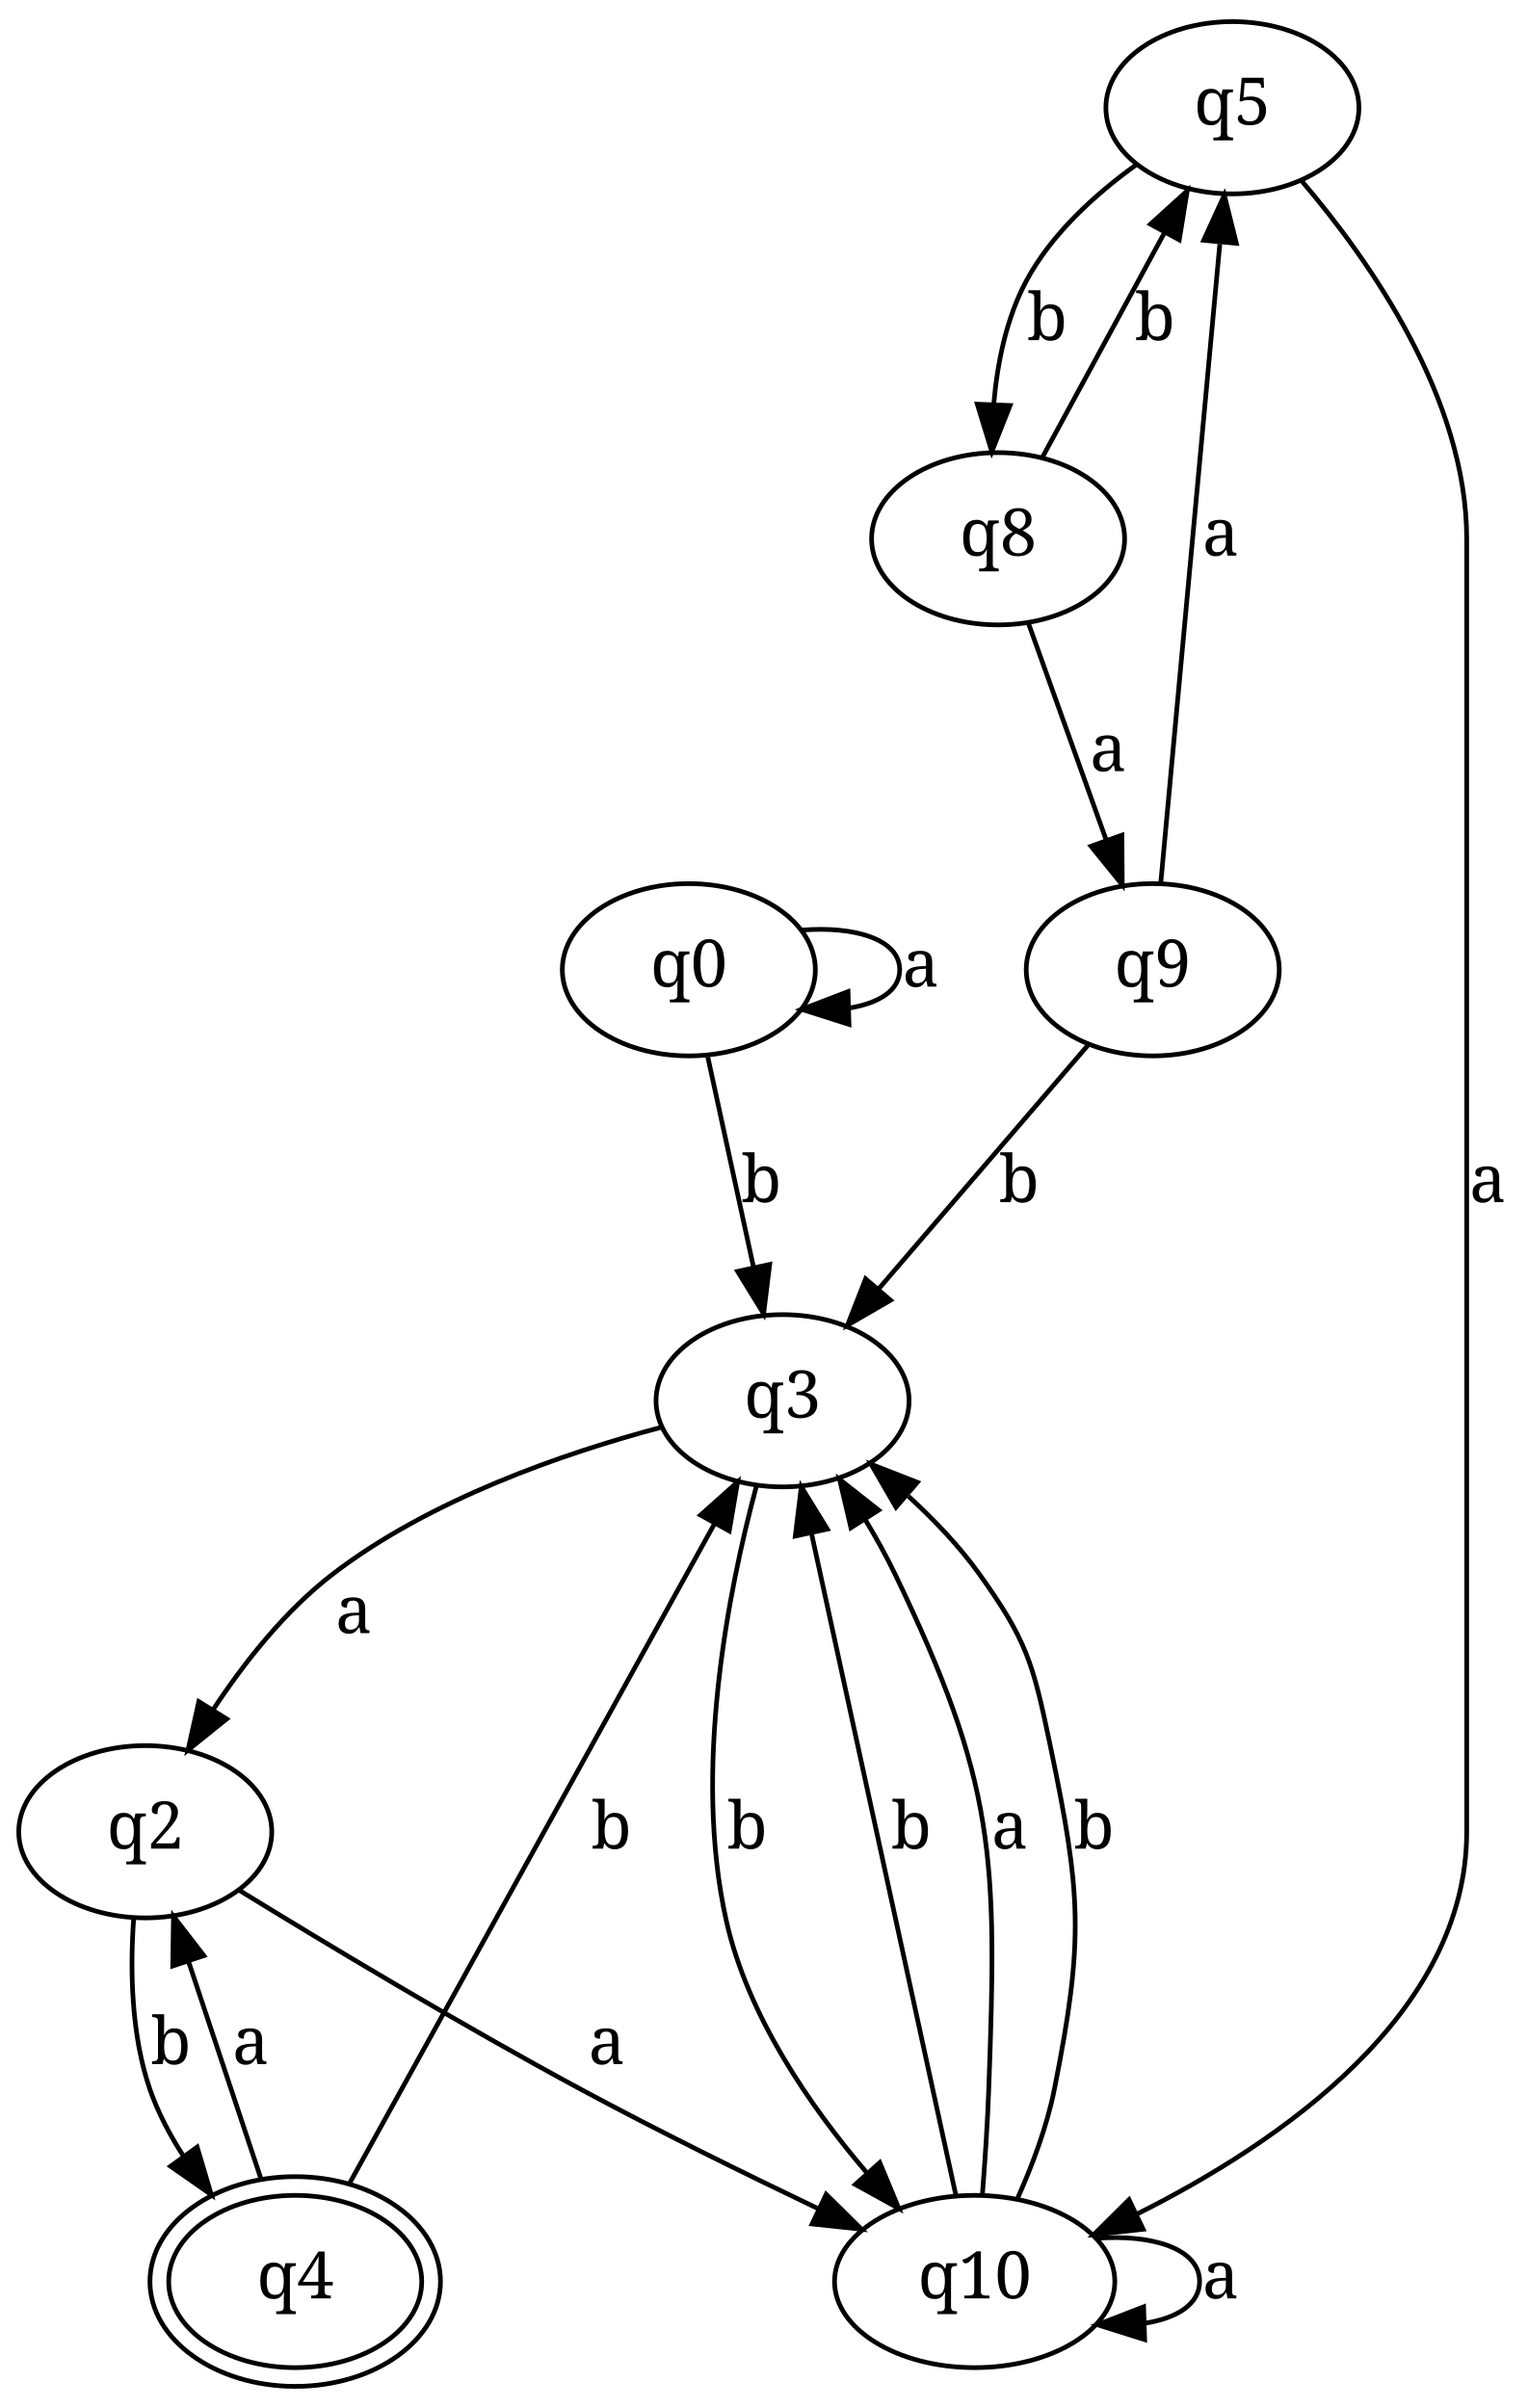
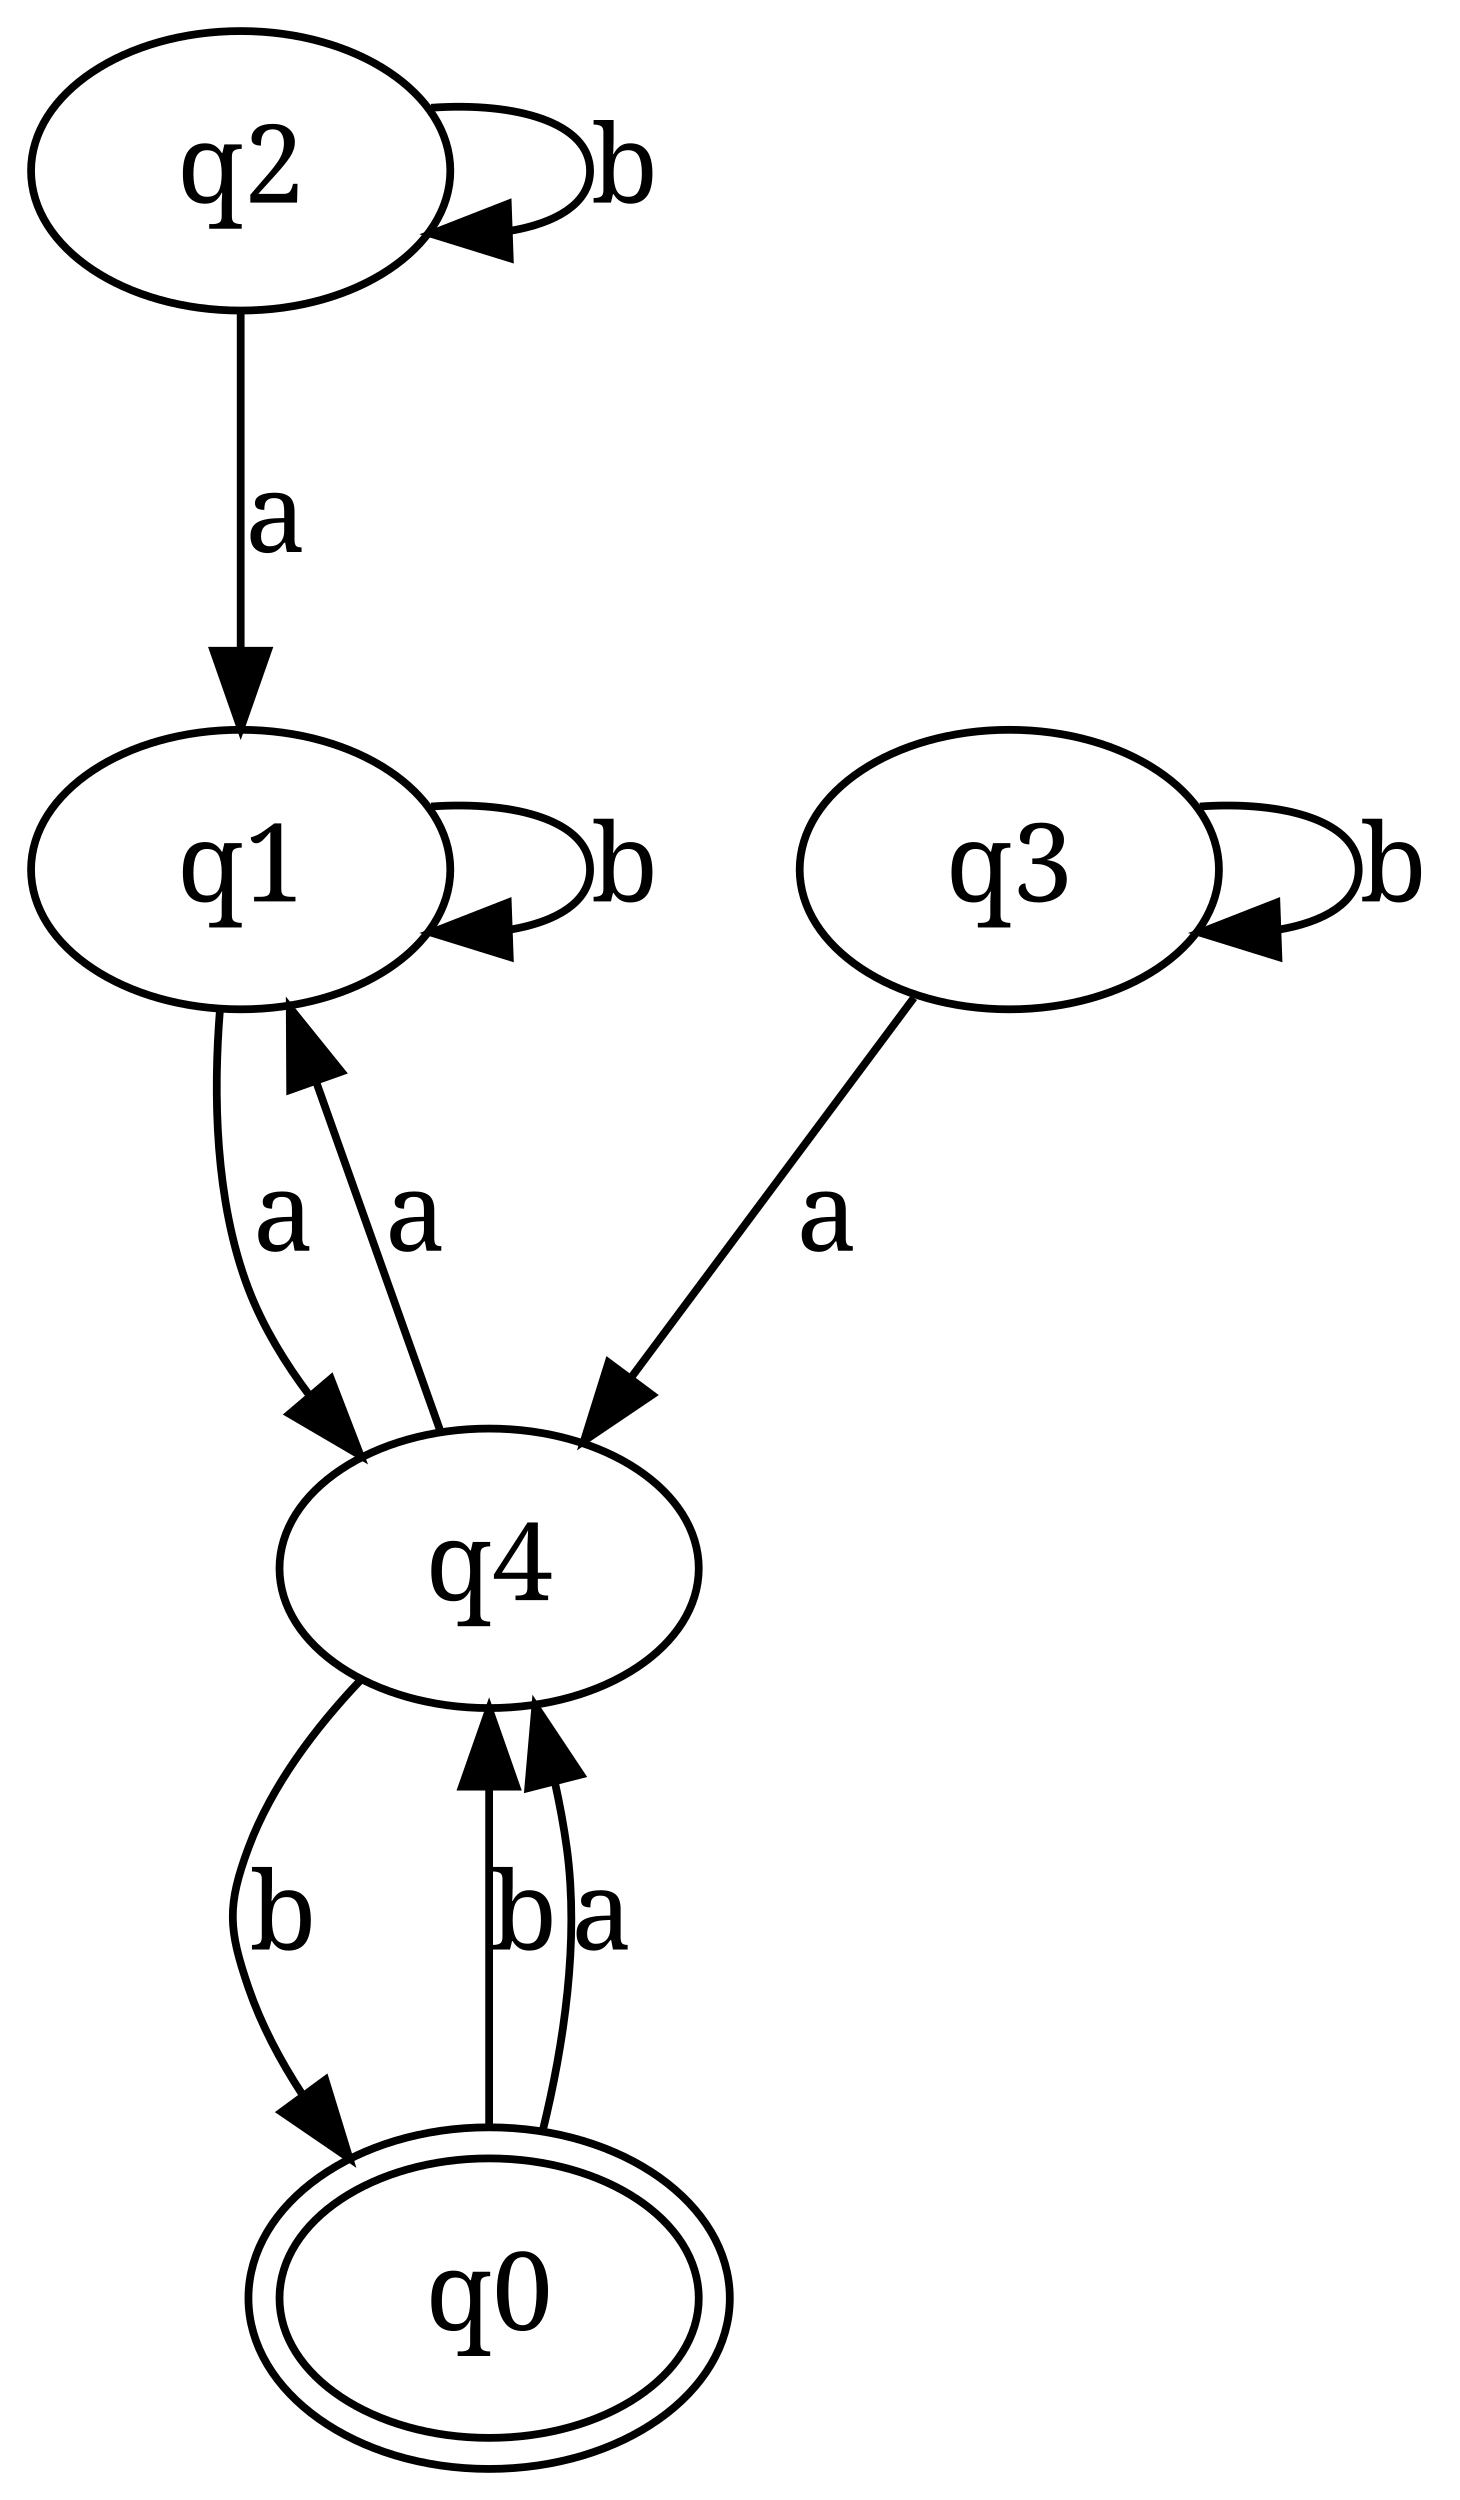
- <svg xmlns="http://www.w3.org/2000/svg" width="326pt" height="514pt" viewBox="0.00 0.00 326.00 514.00">
-   <g id="graph1" class="graph" transform="scale(1 1) rotate(0) translate(4 510)">
-     <polygon fill="white" stroke="white" points="-4,5 -4,-510 323,-510 323,5 -4,5" />
+ <svg xmlns="http://www.w3.org/2000/svg" width="188pt" height="322pt" viewBox="0.00 0.00 188.00 322.00">
+   <g id="graph1" class="graph" transform="scale(1 1) rotate(0) translate(4 318)">
+     <polygon fill="white" stroke="white" points="-4,5 -4,-318 185,-318 185,5 -4,5" />
    <g id="node1" class="node">
-       <ellipse fill="none" stroke="black" cx="143" cy="-303" rx="27" ry="18.385" />
-       <text text-anchor="middle" x="143" y="-299.4" font-family="Times Roman,serif" font-size="14.00">q0</text>
+       <ellipse fill="none" stroke="black" cx="27" cy="-296" rx="27" ry="18" />
+       <text text-anchor="middle" x="27" y="-291.9" font-family="Times Roman,serif" font-size="14.00">q2</text>
+     </g>
+     <g id="edge2" class="edge">
+       <path fill="none" stroke="black" d="M51.532,-304.121C62.508,-304.895 72,-302.188 72,-296 72,-291.843 67.715,-289.257 61.574,-288.242" />
+       <polygon fill="black" stroke="black" points="61.652,-284.742 51.532,-287.879 61.4,-291.738 61.652,-284.742" />
+       <text text-anchor="middle" x="76.5" y="-291.9" font-family="Times Roman,serif" font-size="14.00">b</text>
+     </g>
+     <g id="node4" class="node">
+       <ellipse fill="none" stroke="black" cx="27" cy="-206" rx="27" ry="18" />
+       <text text-anchor="middle" x="27" y="-201.9" font-family="Times Roman,serif" font-size="14.00">q1</text>
    </g>
    <g id="edge4" class="edge">
-       <path fill="none" stroke="black" d="M167.074,-311.454C178.242,-312.377 188,-309.559 188,-303 188,-298.593 183.595,-295.875 177.317,-294.846" />
-       <polygon fill="black" stroke="black" points="177.173,-291.34 167.074,-294.546 176.967,-298.337 177.173,-291.34" />
-       <text text-anchor="middle" x="192.5" y="-299.4" font-family="Times Roman,serif" font-size="14.00">a</text>
+       <path fill="none" stroke="black" d="M27,-277.787C27,-265.344 27,-248.605 27,-234.421" />
+       <polygon fill="black" stroke="black" points="30.5,-234.186 27,-224.186 23.5,-234.186 30.5,-234.186" />
+       <text text-anchor="middle" x="31.5" y="-246.9" font-family="Times Roman,serif" font-size="14.00">a</text>
    </g>
-     <g id="node3" class="node">
-       <ellipse fill="none" stroke="black" cx="163" cy="-211" rx="27" ry="18.385" />
-       <text text-anchor="middle" x="163" y="-207.4" font-family="Times Roman,serif" font-size="14.00">q3</text>
+     <g id="edge6" class="edge">
+       <path fill="none" stroke="black" d="M51.532,-214.121C62.508,-214.895 72,-212.188 72,-206 72,-201.843 67.715,-199.257 61.574,-198.242" />
+       <polygon fill="black" stroke="black" points="61.652,-194.742 51.532,-197.879 61.4,-201.738 61.652,-194.742" />
+       <text text-anchor="middle" x="76.5" y="-201.9" font-family="Times Roman,serif" font-size="14.00">b</text>
    </g>
-     <g id="edge2" class="edge">
-       <path fill="none" stroke="black" d="M147.047,-284.382C149.839,-271.538 153.605,-254.216 156.777,-239.627" />
-       <polygon fill="black" stroke="black" points="160.254,-240.105 158.959,-229.59 153.414,-238.618 160.254,-240.105" />
-       <text text-anchor="middle" x="158.5" y="-253.4" font-family="Times Roman,serif" font-size="14.00">b</text>
+     <g id="node7" class="node">
+       <ellipse fill="none" stroke="black" cx="59" cy="-116" rx="27" ry="18" />
+       <text text-anchor="middle" x="59" y="-111.9" font-family="Times Roman,serif" font-size="14.00">q4</text>
    </g>
-     <g id="node5" class="node">
-       <ellipse fill="none" stroke="black" cx="27" cy="-119" rx="27" ry="18.385" />
-       <text text-anchor="middle" x="27" y="-115.4" font-family="Times Roman,serif" font-size="14.00">q2</text>
+     <g id="edge8" class="edge">
+       <path fill="none" stroke="black" d="M24.328,-187.909C23.462,-177.135 23.652,-163.388 28,-152 29.864,-147.117 32.706,-142.445 35.926,-138.179" />
+       <polygon fill="black" stroke="black" points="38.619,-140.415 42.428,-130.528 33.285,-135.882 38.619,-140.415" />
+       <text text-anchor="middle" x="32.5" y="-156.9" font-family="Times Roman,serif" font-size="14.00">a</text>
    </g>
    <g id="edge12" class="edge">
-       <path fill="none" stroke="black" d="M136.934,-205.287C116.387,-199.819 87.824,-189.993 67,-174 56.861,-166.213 48.142,-155.173 41.457,-145.026" />
-       <polygon fill="black" stroke="black" points="44.373,-143.087 36.121,-136.442 38.428,-146.783 44.373,-143.087" />
-       <text text-anchor="middle" x="71.5" y="-161.4" font-family="Times Roman,serif" font-size="14.00">a</text>
+       <path fill="none" stroke="black" d="M52.691,-133.744C48.136,-146.555 41.9,-164.094 36.712,-178.684" />
+       <polygon fill="black" stroke="black" points="33.375,-177.624 33.322,-188.219 39.97,-179.969 33.375,-177.624" />
+       <text text-anchor="middle" x="49.5" y="-156.9" font-family="Times Roman,serif" font-size="14.00">a</text>
    </g>
    <g id="node9" class="node">
-       <ellipse fill="none" stroke="black" cx="204" cy="-23" rx="29.907" ry="18.385" />
-       <text text-anchor="middle" x="204" y="-19.4" font-family="Times Roman,serif" font-size="14.00">q10</text>
+       <ellipse fill="none" stroke="black" cx="59" cy="-22" rx="27" ry="18" />
+       <ellipse fill="none" stroke="black" cx="59" cy="-22" rx="31" ry="22" />
+       <text text-anchor="middle" x="59" y="-17.9" font-family="Times Roman,serif" font-size="14.00">q0</text>
    </g>
    <g id="edge10" class="edge">
-       <path fill="none" stroke="black" d="M157.406,-192.722C151.448,-170.551 143.79,-132.153 151,-100 155.542,-79.747 168.774,-60.511 180.88,-46.332" />
-       <polygon fill="black" stroke="black" points="183.741,-48.383 187.803,-38.598 178.526,-43.714 183.741,-48.383" />
-       <text text-anchor="middle" x="155.5" y="-115.4" font-family="Times Roman,serif" font-size="14.00">b</text>
+       <path fill="none" stroke="black" d="M42.349,-101.502C36.661,-95.491 30.985,-88.042 28,-80 25.216,-72.5 25.41,-69.569 28,-62 29.621,-57.262 32.057,-52.651 34.865,-48.344" />
+       <polygon fill="black" stroke="black" points="37.903,-50.121 41.008,-39.992 32.264,-45.974 37.903,-50.121" />
+       <text text-anchor="middle" x="32.5" y="-66.9" font-family="Times Roman,serif" font-size="14.00">b</text>
    </g>
-     <g id="node7" class="node">
-       <ellipse fill="none" stroke="black" cx="59" cy="-23" rx="27" ry="18.385" />
-       <ellipse fill="none" stroke="black" cx="59" cy="-23" rx="31" ry="22.385" />
-       <text text-anchor="middle" x="59" y="-19.4" font-family="Times Roman,serif" font-size="14.00">q4</text>
+     <g id="edge18" class="edge">
+       <path fill="none" stroke="black" d="M59,-44.039C59,-57.096 59,-73.773 59,-87.785" />
+       <polygon fill="black" stroke="black" points="55.5,-87.876 59,-97.876 62.5,-87.876 55.5,-87.876" />
+       <text text-anchor="middle" x="63.5" y="-66.9" font-family="Times Roman,serif" font-size="14.00">b</text>
    </g>
-     <g id="edge6" class="edge">
-       <path fill="none" stroke="black" d="M24.523,-100.419C23.753,-89.519 23.975,-75.644 28,-64 29.705,-59.066 32.25,-54.246 35.162,-49.746" />
-       <polygon fill="black" stroke="black" points="38.071,-51.695 41.088,-41.539 32.396,-47.597 38.071,-51.695" />
-       <text text-anchor="middle" x="32.5" y="-69.4" font-family="Times Roman,serif" font-size="14.00">b</text>
+     <g id="edge20" class="edge">
+       <path fill="none" stroke="black" d="M65.938,-43.702C68.597,-54.572 70.642,-67.952 69,-80 68.627,-82.738 68.101,-85.561 67.484,-88.365" />
+       <polygon fill="black" stroke="black" points="64.041,-87.7 64.956,-98.255 70.823,-89.433 64.041,-87.7" />
+       <text text-anchor="middle" x="73.5" y="-66.9" font-family="Times Roman,serif" font-size="14.00">a</text>
    </g>
-     <g id="edge8" class="edge">
-       <path fill="none" stroke="black" d="M47.052,-106.511C65.709,-95.042 94.402,-77.788 120,-64 136.446,-55.142 155.085,-45.96 170.621,-38.537" />
-       <polygon fill="black" stroke="black" points="172.31,-41.609 179.845,-34.161 169.31,-35.285 172.31,-41.609" />
-       <text text-anchor="middle" x="125.5" y="-69.4" font-family="Times Roman,serif" font-size="14.00">a</text>
+     <g id="node11" class="node">
+       <ellipse fill="none" stroke="black" cx="126" cy="-206" rx="27" ry="18" />
+       <text text-anchor="middle" x="126" y="-201.9" font-family="Times Roman,serif" font-size="14.00">q3</text>
+     </g>
+     <g id="edge16" class="edge">
+       <path fill="none" stroke="black" d="M113.711,-189.493C103.511,-175.791 88.854,-156.103 77.278,-140.552" />
+       <polygon fill="black" stroke="black" points="79.99,-138.334 71.211,-132.403 74.375,-142.514 79.99,-138.334" />
+       <text text-anchor="middle" x="102.5" y="-156.9" font-family="Times Roman,serif" font-size="14.00">a</text>
    </g>
    <g id="edge14" class="edge">
-       <path fill="none" stroke="black" d="M70.615,-43.996C89.706,-78.507 127.673,-147.14 148.499,-184.786" />
-       <polygon fill="black" stroke="black" points="145.499,-186.594 153.402,-193.65 151.624,-183.206 145.499,-186.594" />
-       <text text-anchor="middle" x="126.5" y="-115.4" font-family="Times Roman,serif" font-size="14.00">b</text>
-     </g>
-     <g id="edge16" class="edge">
-       <path fill="none" stroke="black" d="M51.66,-45.021C47.072,-58.786 41.123,-76.63 36.218,-91.345" />
-       <polygon fill="black" stroke="black" points="32.861,-90.35 33.019,-100.943 39.502,-92.563 32.861,-90.35" />
-       <text text-anchor="middle" x="49.5" y="-69.4" font-family="Times Roman,serif" font-size="14.00">a</text>
-     </g>
-     <g id="edge30" class="edge">
-       <path fill="none" stroke="black" d="M199.978,-41.443C192.801,-74.35 177.745,-143.389 169.224,-182.461" />
-       <polygon fill="black" stroke="black" points="165.717,-182.115 167.006,-192.631 172.556,-183.607 165.717,-182.115" />
-       <text text-anchor="middle" x="190.5" y="-115.4" font-family="Times Roman,serif" font-size="14.00">b</text>
-     </g>
-     <g id="edge32" class="edge">
-       <path fill="none" stroke="black" d="M205.662,-41.762C206.204,-48.738 206.734,-56.725 207,-64 208.814,-113.657 208.55,-129.226 187,-174 185.132,-177.881 182.926,-181.842 180.621,-185.662" />
-       <polygon fill="black" stroke="black" points="177.596,-183.897 175.175,-194.212 183.5,-187.658 177.596,-183.897" />
-       <text text-anchor="middle" x="211.5" y="-115.4" font-family="Times Roman,serif" font-size="14.00">a</text>
-     </g>
-     <g id="edge34" class="edge">
-       <path fill="none" stroke="black" d="M213.208,-40.886C216.336,-47.9 219.435,-56.14 221,-64 227.423,-96.259 226.738,-105.806 220,-138 216.449,-154.966 215.095,-159.91 205,-174 200.741,-179.944 195.357,-185.591 189.877,-190.601" />
-       <polygon fill="black" stroke="black" points="187.209,-188.279 181.9,-197.447 191.768,-193.591 187.209,-188.279" />
-       <text text-anchor="middle" x="229.5" y="-115.4" font-family="Times Roman,serif" font-size="14.00">b</text>
-     </g>
-     <g id="edge36" class="edge">
-       <path fill="none" stroke="black" d="M230.168,-32.228C241.875,-33.107 252,-30.031 252,-23 252,-18.166 247.214,-15.201 240.419,-14.106" />
-       <polygon fill="black" stroke="black" points="240.277,-10.6 230.168,-13.771 240.048,-17.596 240.277,-10.6" />
-       <text text-anchor="middle" x="256.5" y="-19.4" font-family="Times Roman,serif" font-size="14.00">a</text>
-     </g>
-     <g id="node14" class="node">
-       <ellipse fill="none" stroke="black" cx="259" cy="-487" rx="27" ry="18.385" />
-       <text text-anchor="middle" x="259" y="-483.4" font-family="Times Roman,serif" font-size="14.00">q5</text>
-     </g>
-     <g id="edge20" class="edge">
-       <path fill="none" stroke="black" d="M273.731,-471.446C288.48,-454.185 309,-424.813 309,-395 309,-395 309,-395 309,-119 309,-80.052 269.161,-52.661 238.563,-37.368" />
-       <polygon fill="black" stroke="black" points="239.951,-34.152 229.418,-33.01 236.94,-40.471 239.951,-34.152" />
-       <text text-anchor="middle" x="313.5" y="-253.4" font-family="Times Roman,serif" font-size="14.00">a</text>
-     </g>
-     <g id="node16" class="node">
-       <ellipse fill="none" stroke="black" cx="209" cy="-395" rx="27" ry="18.385" />
-       <text text-anchor="middle" x="209" y="-391.4" font-family="Times Roman,serif" font-size="14.00">q8</text>
-     </g>
-     <g id="edge18" class="edge">
-       <path fill="none" stroke="black" d="M238.349,-474.743C229.667,-468.474 220.356,-460.039 215,-450 210.743,-442.021 208.805,-432.471 208.057,-423.585" />
-       <polygon fill="black" stroke="black" points="211.555,-423.445 207.658,-413.593 204.56,-423.725 211.555,-423.445" />
-       <text text-anchor="middle" x="219.5" y="-437.4" font-family="Times Roman,serif" font-size="14.00">b</text>
-     </g>
-     <g id="edge22" class="edge">
-       <path fill="none" stroke="black" d="M218.441,-412.372C225.767,-425.852 236.052,-444.776 244.432,-460.194" />
-       <polygon fill="black" stroke="black" points="241.509,-462.147 249.359,-469.261 247.66,-458.804 241.509,-462.147" />
-       <text text-anchor="middle" x="242.5" y="-437.4" font-family="Times Roman,serif" font-size="14.00">b</text>
-     </g>
-     <g id="node20" class="node">
-       <ellipse fill="none" stroke="black" cx="242" cy="-303" rx="27" ry="18.385" />
-       <text text-anchor="middle" x="242" y="-299.4" font-family="Times Roman,serif" font-size="14.00">q9</text>
-     </g>
-     <g id="edge24" class="edge">
-       <path fill="none" stroke="black" d="M215.52,-376.824C220.22,-363.719 226.652,-345.789 231.999,-330.88" />
-       <polygon fill="black" stroke="black" points="235.412,-331.733 235.494,-321.138 228.823,-329.37 235.412,-331.733" />
-       <text text-anchor="middle" x="232.5" y="-345.4" font-family="Times Roman,serif" font-size="14.00">a</text>
-     </g>
-     <g id="edge26" class="edge">
-       <path fill="none" stroke="black" d="M228.239,-286.975C215.854,-272.552 197.49,-251.166 183.398,-234.755" />
-       <polygon fill="black" stroke="black" points="186.038,-232.457 176.868,-227.15 180.727,-237.017 186.038,-232.457" />
-       <text text-anchor="middle" x="213.5" y="-253.4" font-family="Times Roman,serif" font-size="14.00">b</text>
-     </g>
-     <g id="edge28" class="edge">
-       <path fill="none" stroke="black" d="M243.728,-321.705C246.697,-353.837 252.786,-419.739 256.312,-457.91" />
-       <polygon fill="black" stroke="black" points="252.871,-458.709 257.276,-468.345 259.841,-458.065 252.871,-458.709" />
-       <text text-anchor="middle" x="256.5" y="-391.4" font-family="Times Roman,serif" font-size="14.00">a</text>
+       <path fill="none" stroke="black" d="M150.532,-214.121C161.508,-214.895 171,-212.188 171,-206 171,-201.843 166.715,-199.257 160.574,-198.242" />
+       <polygon fill="black" stroke="black" points="160.652,-194.742 150.532,-197.879 160.4,-201.738 160.652,-194.742" />
+       <text text-anchor="middle" x="175.5" y="-201.9" font-family="Times Roman,serif" font-size="14.00">b</text>
    </g>
  </g>
</svg>
